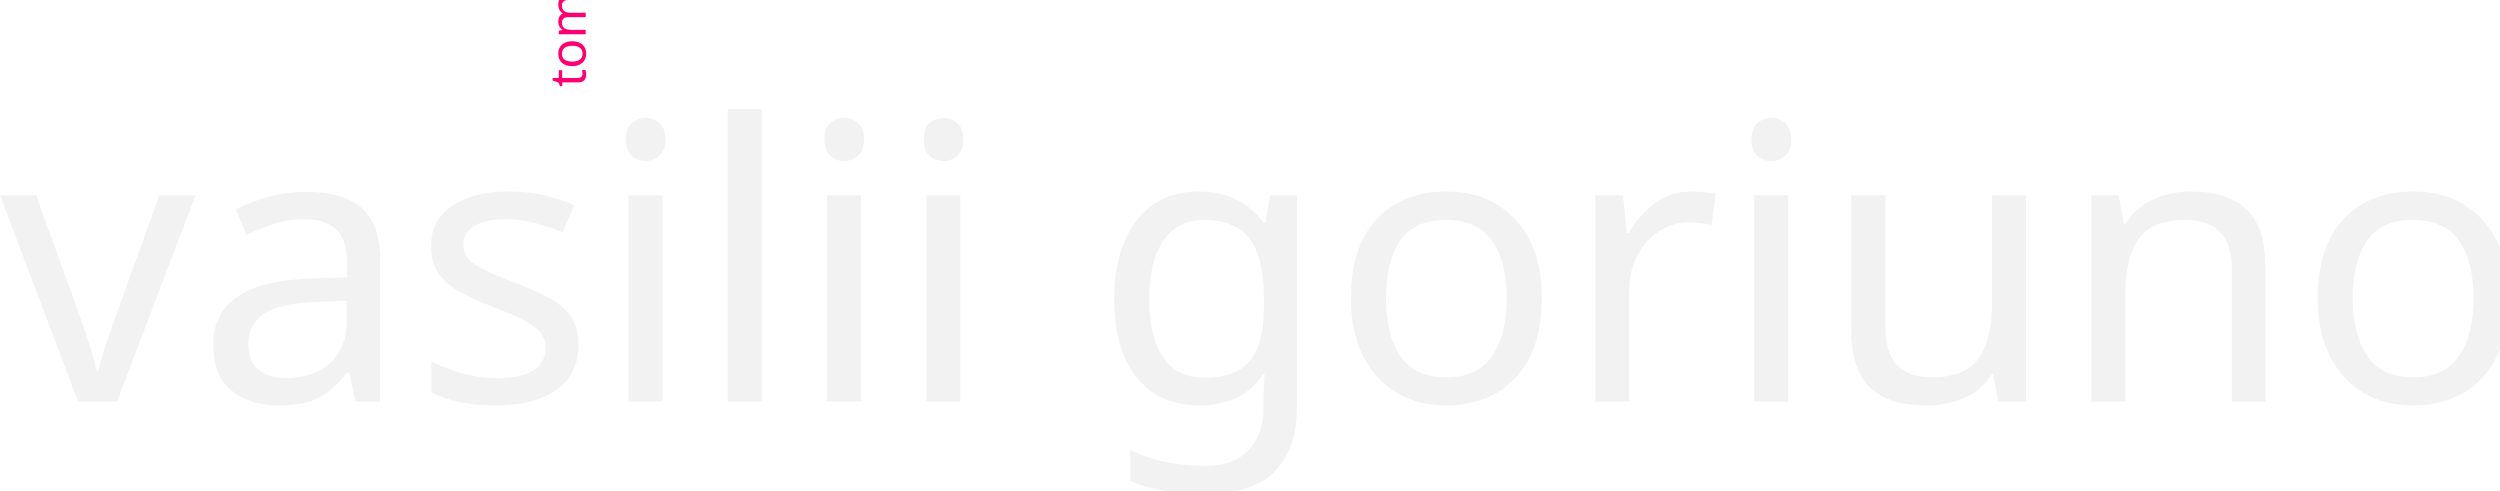
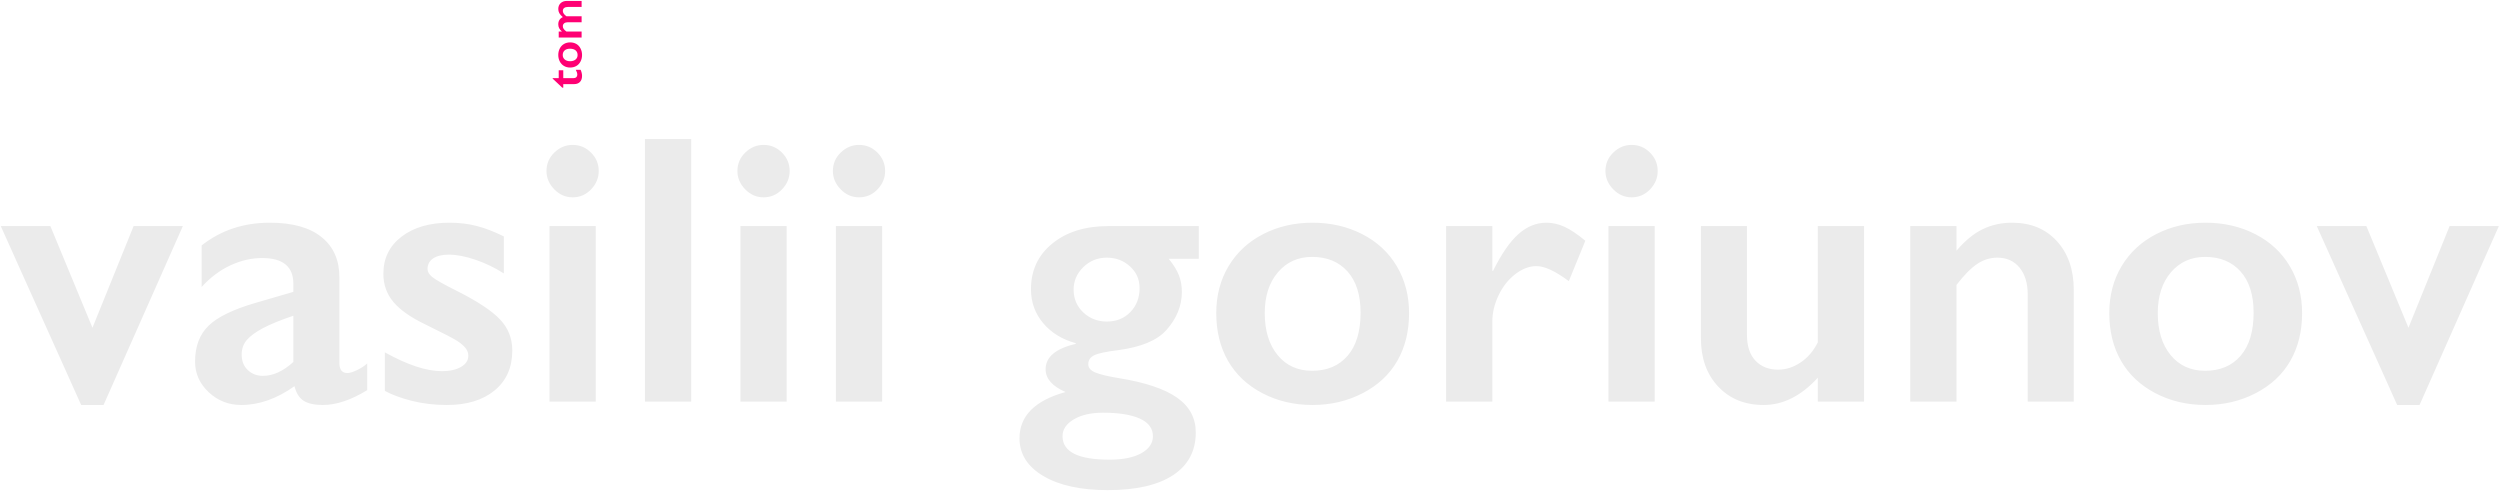
<svg xmlns="http://www.w3.org/2000/svg" width="1494px" height="293px" viewBox="0 0 1494 293" version="1.1">
  <defs />
-   <g id="Page-3" stroke="none" stroke-width="1" fill="none" fill-rule="evenodd" font-family="GillSans-SemiBold, Gill Sans" font-weight="500">
+   <g id="Page-3" stroke="none" stroke-width="1" fill="none" fill-rule="evenodd">
    <g id="Artboard">
-       <text id="vasilii-goriunov" font-size="230" fill="#F2F2F2">
-         <tspan x="0" y="240">vasilii goriunov</tspan>
-       </text>
-       <text id="tom" transform="translate(340, 25) rotate(-90) translate(-340, -25) " font-size="30" fill="#FF0073">
-         <tspan x="313" y="35">tom</tspan>
-       </text>
+       <path d="M30.098,135.107 L55.254,195.864 L79.849,135.107 L109.272,135.107 L61.88,242.021 L48.516,242.021 L0.449,135.107 L30.098,135.107 Z M161.27,133.086 C174.746,133.086 185.041,135.95 192.153,141.677 C199.266,147.405 202.822,155.397 202.822,165.654 L202.822,216.978 C202.822,220.946 204.432,222.93 207.651,222.93 C208.999,222.93 210.889,222.349 213.323,221.189 C215.756,220.028 217.796,218.7 219.443,217.202 L219.443,233.149 C209.785,239.064 200.951,242.021 192.939,242.021 C187.998,242.021 184.198,241.198 181.541,239.551 C178.883,237.904 177.03,234.984 175.981,230.791 C165.425,238.278 154.831,242.021 144.199,242.021 C136.637,242.021 130.142,239.476 124.714,234.385 C119.286,229.294 116.572,223.192 116.572,216.079 C116.572,207.02 119.268,199.87 124.658,194.629 C130.049,189.388 139.482,184.821 152.959,180.928 L175.308,174.414 L175.308,169.585 C175.308,159.328 169.093,154.199 156.665,154.199 C150.301,154.199 143.975,155.659 137.686,158.579 C131.396,161.499 125.669,165.804 120.503,171.494 L120.503,146.675 C131.958,137.616 145.547,133.086 161.27,133.086 Z M144.424,211.924 C144.424,215.742 145.64,218.812 148.074,221.133 C150.507,223.454 153.52,224.614 157.114,224.614 C163.179,224.614 169.243,221.844 175.308,216.304 L175.308,188.677 C167.596,191.297 161.55,193.768 157.17,196.089 C152.791,198.41 149.571,200.768 147.512,203.164 C145.453,205.56 144.424,208.48 144.424,211.924 Z M268.633,133.086 C274.398,133.086 279.826,133.741 284.917,135.051 C290.008,136.361 295.399,138.439 301.089,141.284 L301.089,163.408 C295.848,160.039 290.233,157.325 284.243,155.266 C278.254,153.207 272.9,152.178 268.184,152.178 C264.215,152.178 261.108,152.926 258.862,154.424 C256.616,155.921 255.493,158.055 255.493,160.825 C255.493,162.397 256.429,163.97 258.301,165.542 C260.173,167.114 265.301,169.997 273.687,174.189 C285.666,180.254 294.07,185.85 298.899,190.979 C303.728,196.108 306.143,202.266 306.143,209.453 C306.143,219.561 302.624,227.515 295.586,233.318 C288.548,239.12 279.04,242.021 267.061,242.021 C259.574,242.021 252.592,241.198 246.116,239.551 C239.639,237.904 234.268,235.92 230,233.599 L230,210.576 C243.477,218.063 254.819,221.807 264.028,221.807 C268.745,221.807 272.563,220.964 275.483,219.28 C278.403,217.595 279.863,215.368 279.863,212.598 C279.863,210.951 279.339,209.453 278.291,208.105 C277.243,206.758 275.671,205.373 273.574,203.95 C271.478,202.528 264.927,199.121 253.921,193.73 C245.461,189.687 239.209,185.289 235.166,180.535 C231.123,175.78 229.102,170.147 229.102,163.633 C229.102,154.349 232.733,146.937 239.995,141.396 C247.258,135.856 256.803,133.086 268.633,133.086 Z M342.192,86.592 C346.46,86.592 350.129,88.127 353.198,91.196 C356.268,94.266 357.803,97.935 357.803,102.202 C357.803,106.32 356.287,109.97 353.254,113.152 C350.222,116.334 346.535,117.925 342.192,117.925 C338,117.925 334.35,116.334 331.243,113.152 C328.136,109.97 326.582,106.32 326.582,102.202 C326.582,97.86 328.154,94.172 331.299,91.14 C334.443,88.108 338.075,86.592 342.192,86.592 Z M356.006,135.107 L356.006,240 L328.379,240 L328.379,135.107 L356.006,135.107 Z M413.057,83.11 L413.057,240 L385.43,240 L385.43,83.11 L413.057,83.11 Z M456.294,86.592 C460.562,86.592 464.23,88.127 467.3,91.196 C470.369,94.266 471.904,97.935 471.904,102.202 C471.904,106.32 470.388,109.97 467.356,113.152 C464.324,116.334 460.636,117.925 456.294,117.925 C452.101,117.925 448.451,116.334 445.344,113.152 C442.237,109.97 440.684,106.32 440.684,102.202 C440.684,97.86 442.256,94.172 445.4,91.14 C448.545,88.108 452.176,86.592 456.294,86.592 Z M470.107,135.107 L470.107,240 L442.48,240 L442.48,135.107 L470.107,135.107 Z M513.345,86.592 C517.612,86.592 521.281,88.127 524.351,91.196 C527.42,94.266 528.955,97.935 528.955,102.202 C528.955,106.32 527.439,109.97 524.407,113.152 C521.374,116.334 517.687,117.925 513.345,117.925 C509.152,117.925 505.502,116.334 502.395,113.152 C499.288,109.97 497.734,106.32 497.734,102.202 C497.734,97.86 499.307,94.172 502.451,91.14 C505.596,88.108 509.227,86.592 513.345,86.592 Z M527.158,135.107 L527.158,240 L499.531,240 L499.531,135.107 L527.158,135.107 Z M716.392,135.107 L716.392,154.648 L698.423,154.648 C701.343,158.242 703.383,161.555 704.543,164.587 C705.704,167.62 706.284,170.895 706.284,174.414 C706.284,182.8 703.14,190.474 696.851,197.437 C691.31,203.501 681.802,207.432 668.325,209.229 C661.063,210.127 656.252,211.156 653.894,212.317 C651.536,213.477 650.356,215.256 650.356,217.651 C650.356,219.823 651.798,221.488 654.68,222.649 C657.563,223.809 662.186,224.914 668.55,225.962 C684.347,228.507 695.971,232.401 703.42,237.642 C710.87,242.883 714.595,249.808 714.595,258.418 C714.595,269.499 710.065,278.015 701.006,283.967 C691.947,289.919 678.919,292.896 661.924,292.896 C645.827,292.896 633.024,290.088 623.516,284.473 C614.007,278.857 609.253,271.333 609.253,261.899 C609.253,248.573 618.424,239.364 636.768,234.272 C628.831,230.828 624.863,226.299 624.863,220.684 C624.863,213.346 630.853,208.293 642.832,205.522 L642.832,205.073 C634.671,202.827 628.176,198.822 623.347,193.057 C618.518,187.292 616.104,180.553 616.104,172.842 C616.104,161.536 620.371,152.421 628.906,145.496 C637.441,138.57 648.597,135.107 662.373,135.107 L716.392,135.107 Z M641.597,173.066 C641.597,178.532 643.525,183.08 647.38,186.711 C651.236,190.343 655.934,192.158 661.475,192.158 C667.165,192.158 671.844,190.268 675.513,186.487 C679.181,182.706 681.016,177.933 681.016,172.168 C681.016,167.002 679.106,162.678 675.288,159.197 C671.47,155.715 666.865,153.975 661.475,153.975 C655.934,153.975 651.236,155.865 647.38,159.646 C643.525,163.427 641.597,167.9 641.597,173.066 Z M634.971,260.664 C634.971,270.023 644.329,274.702 663.047,274.702 C671.133,274.702 677.478,273.411 682.083,270.828 C686.687,268.245 688.989,264.857 688.989,260.664 C688.989,256.022 686.388,252.522 681.184,250.164 C675.981,247.805 668.625,246.626 659.116,246.626 C652.004,246.626 646.201,247.955 641.709,250.613 C637.217,253.271 634.971,256.621 634.971,260.664 Z M784.336,133.086 C795.267,133.086 805.187,135.369 814.097,139.937 C823.006,144.504 829.894,150.905 834.761,159.141 C839.627,167.376 842.061,176.698 842.061,187.104 C842.061,197.961 839.721,207.469 835.042,215.63 C830.362,223.791 823.474,230.229 814.377,234.946 C805.281,239.663 795.267,242.021 784.336,242.021 C773.33,242.021 763.335,239.663 754.351,234.946 C745.366,230.229 738.534,223.791 733.855,215.63 C729.176,207.469 726.836,197.961 726.836,187.104 C726.836,176.548 729.307,167.17 734.248,158.972 C739.189,150.774 746.077,144.41 754.912,139.88 C763.747,135.351 773.555,133.086 784.336,133.086 Z M755.811,187.104 C755.811,197.586 758.375,205.953 763.503,212.205 C768.632,218.456 775.501,221.582 784.111,221.582 C793.096,221.582 800.171,218.587 805.337,212.598 C810.503,206.608 813.086,198.036 813.086,186.88 C813.086,176.248 810.484,168.031 805.281,162.229 C800.077,156.427 793.021,153.525 784.111,153.525 C775.726,153.525 768.913,156.595 763.672,162.734 C758.431,168.874 755.811,176.997 755.811,187.104 Z M924.155,133.086 C927.824,133.086 931.436,133.909 934.993,135.557 C938.549,137.204 942.686,139.974 947.402,143.867 L937.52,168.013 C929.508,162.023 923.07,159.028 918.203,159.028 C913.936,159.028 909.724,160.619 905.569,163.801 C901.414,166.983 898.082,171.195 895.574,176.436 C893.066,181.676 891.812,186.917 891.812,192.158 L891.812,240 L864.185,240 L864.185,135.107 L891.812,135.107 L891.812,161.836 L892.261,161.836 C897.277,151.728 902.331,144.41 907.422,139.88 C912.513,135.351 918.091,133.086 924.155,133.086 Z M975.029,86.592 C979.297,86.592 982.965,88.127 986.035,91.196 C989.105,94.266 990.64,97.935 990.64,102.202 C990.64,106.32 989.124,109.97 986.091,113.152 C983.059,116.334 979.372,117.925 975.029,117.925 C970.837,117.925 967.187,116.334 964.08,113.152 C960.972,109.97 959.419,106.32 959.419,102.202 C959.419,97.86 960.991,94.172 964.136,91.14 C967.28,88.108 970.911,86.592 975.029,86.592 Z M988.843,135.107 L988.843,240 L961.216,240 L961.216,135.107 L988.843,135.107 Z M1043.984,135.107 L1043.984,200.02 C1043.984,206.833 1045.688,212.017 1049.094,215.574 C1052.501,219.13 1057.012,220.908 1062.627,220.908 C1067.269,220.908 1071.724,219.486 1075.991,216.641 C1080.259,213.796 1083.703,209.79 1086.323,204.624 L1086.323,135.107 L1113.95,135.107 L1113.95,240 L1086.323,240 L1086.323,225.737 C1076.366,236.593 1065.584,242.021 1053.979,242.021 C1042.749,242.021 1033.69,238.353 1026.802,231.016 C1019.914,223.678 1016.47,214.095 1016.47,202.266 L1016.47,135.107 L1043.984,135.107 Z M1202.334,133.086 C1213.565,133.086 1222.53,136.773 1229.231,144.148 C1235.932,151.523 1239.282,161.237 1239.282,173.291 L1239.282,240 L1211.768,240 L1211.768,176.099 C1211.768,169.285 1210.139,163.895 1206.882,159.927 C1203.625,155.959 1199.189,153.975 1193.574,153.975 C1189.307,153.975 1185.301,155.229 1181.558,157.737 C1177.814,160.245 1173.696,164.419 1169.204,170.259 L1169.204,240 L1141.577,240 L1141.577,135.107 L1169.204,135.107 L1169.204,149.819 C1174.295,143.83 1179.517,139.543 1184.871,136.96 C1190.224,134.377 1196.045,133.086 1202.334,133.086 Z M1318.008,133.086 C1328.939,133.086 1338.859,135.369 1347.769,139.937 C1356.678,144.504 1363.566,150.905 1368.433,159.141 C1373.299,167.376 1375.732,176.698 1375.732,187.104 C1375.732,197.961 1373.393,207.469 1368.713,215.63 C1364.034,223.791 1357.146,230.229 1348.049,234.946 C1338.953,239.663 1328.939,242.021 1318.008,242.021 C1307.002,242.021 1297.007,239.663 1288.022,234.946 C1279.038,230.229 1272.206,223.791 1267.527,215.63 C1262.847,207.469 1260.508,197.961 1260.508,187.104 C1260.508,176.548 1262.978,167.17 1267.92,158.972 C1272.861,150.774 1279.749,144.41 1288.584,139.88 C1297.419,135.351 1307.227,133.086 1318.008,133.086 Z M1289.482,187.104 C1289.482,197.586 1292.047,205.953 1297.175,212.205 C1302.304,218.456 1309.173,221.582 1317.783,221.582 C1326.768,221.582 1333.843,218.587 1339.009,212.598 C1344.175,206.608 1346.758,198.036 1346.758,186.88 C1346.758,176.248 1344.156,168.031 1338.953,162.229 C1333.749,156.427 1326.693,153.525 1317.783,153.525 C1309.398,153.525 1302.585,156.595 1297.344,162.734 C1292.103,168.874 1289.482,176.997 1289.482,187.104 Z M1414.141,135.107 L1439.297,195.864 L1463.892,135.107 L1493.315,135.107 L1445.923,242.021 L1432.559,242.021 L1384.492,135.107 L1414.141,135.107 Z" id="vasilii-goriunov" fill="#EBEBEB" />
+       <path d="M318.552,17.686 L318.845,17.686 L318.845,21.318 L323.532,21.318 L323.532,24.043 L318.845,24.043 L318.845,30.356 C318.845,30.972 319.03,31.47 319.401,31.851 C319.772,32.231 320.28,32.422 320.925,32.422 C321.765,32.422 322.731,32.119 323.825,31.514 L323.825,34.399 C322.526,34.976 321.306,35.264 320.163,35.264 C318.62,35.264 317.417,34.844 316.552,34.004 C315.688,33.164 315.256,32.026 315.256,30.591 L315.256,24.043 L313.117,24.043 L313.117,23.457 L318.552,17.686 Z M332.658,21.055 C334.084,21.055 335.378,21.353 336.54,21.948 C337.702,22.544 338.601,23.379 339.235,24.453 C339.87,25.527 340.188,26.743 340.188,28.101 C340.188,29.517 339.882,30.757 339.272,31.821 C338.662,32.886 337.763,33.726 336.577,34.341 C335.39,34.956 334.084,35.264 332.658,35.264 C331.223,35.264 329.919,34.956 328.747,34.341 C327.575,33.726 326.684,32.886 326.074,31.821 C325.463,30.757 325.158,29.517 325.158,28.101 C325.158,26.724 325.48,25.5 326.125,24.431 C326.77,23.362 327.668,22.532 328.82,21.941 C329.973,21.35 331.252,21.055 332.658,21.055 Z M328.938,28.101 C328.938,29.468 329.272,30.559 329.941,31.375 C330.61,32.19 331.506,32.598 332.629,32.598 C333.801,32.598 334.724,32.207 335.397,31.426 C336.071,30.645 336.408,29.526 336.408,28.071 C336.408,26.685 336.069,25.613 335.39,24.856 C334.711,24.099 333.791,23.721 332.629,23.721 C331.535,23.721 330.646,24.121 329.963,24.922 C329.279,25.723 328.938,26.782 328.938,28.101 Z M350.998,21.055 C352.053,21.055 352.944,21.301 353.671,21.794 C354.399,22.288 354.943,22.949 355.305,23.779 C356.076,22.832 356.845,22.141 357.612,21.707 C358.378,21.272 359.221,21.055 360.139,21.055 C361.584,21.055 362.751,21.526 363.64,22.468 C364.528,23.411 364.973,24.668 364.973,26.24 L364.973,35 L361.369,35 L361.369,26.841 C361.369,25.894 361.167,25.146 360.761,24.6 C360.356,24.053 359.768,23.779 358.996,23.779 C357.893,23.779 356.833,24.487 355.817,25.903 L355.817,35 L352.229,35 L352.229,26.782 C352.229,25.845 352.014,25.11 351.584,24.578 C351.154,24.045 350.578,23.779 349.855,23.779 C349.27,23.779 348.732,23.948 348.244,24.285 C347.756,24.622 347.233,25.161 346.677,25.903 L346.677,35 L343.073,35 L343.073,21.318 L346.677,21.318 L346.677,23.237 C347.331,22.495 347.995,21.946 348.669,21.589 C349.343,21.233 350.119,21.055 350.998,21.055 Z" id="tom" fill="#FF0073" transform="translate(339.0449, 26.47461) rotate(-90) translate(-339.0449, -26.47461) " />
    </g>
  </g>
</svg>
